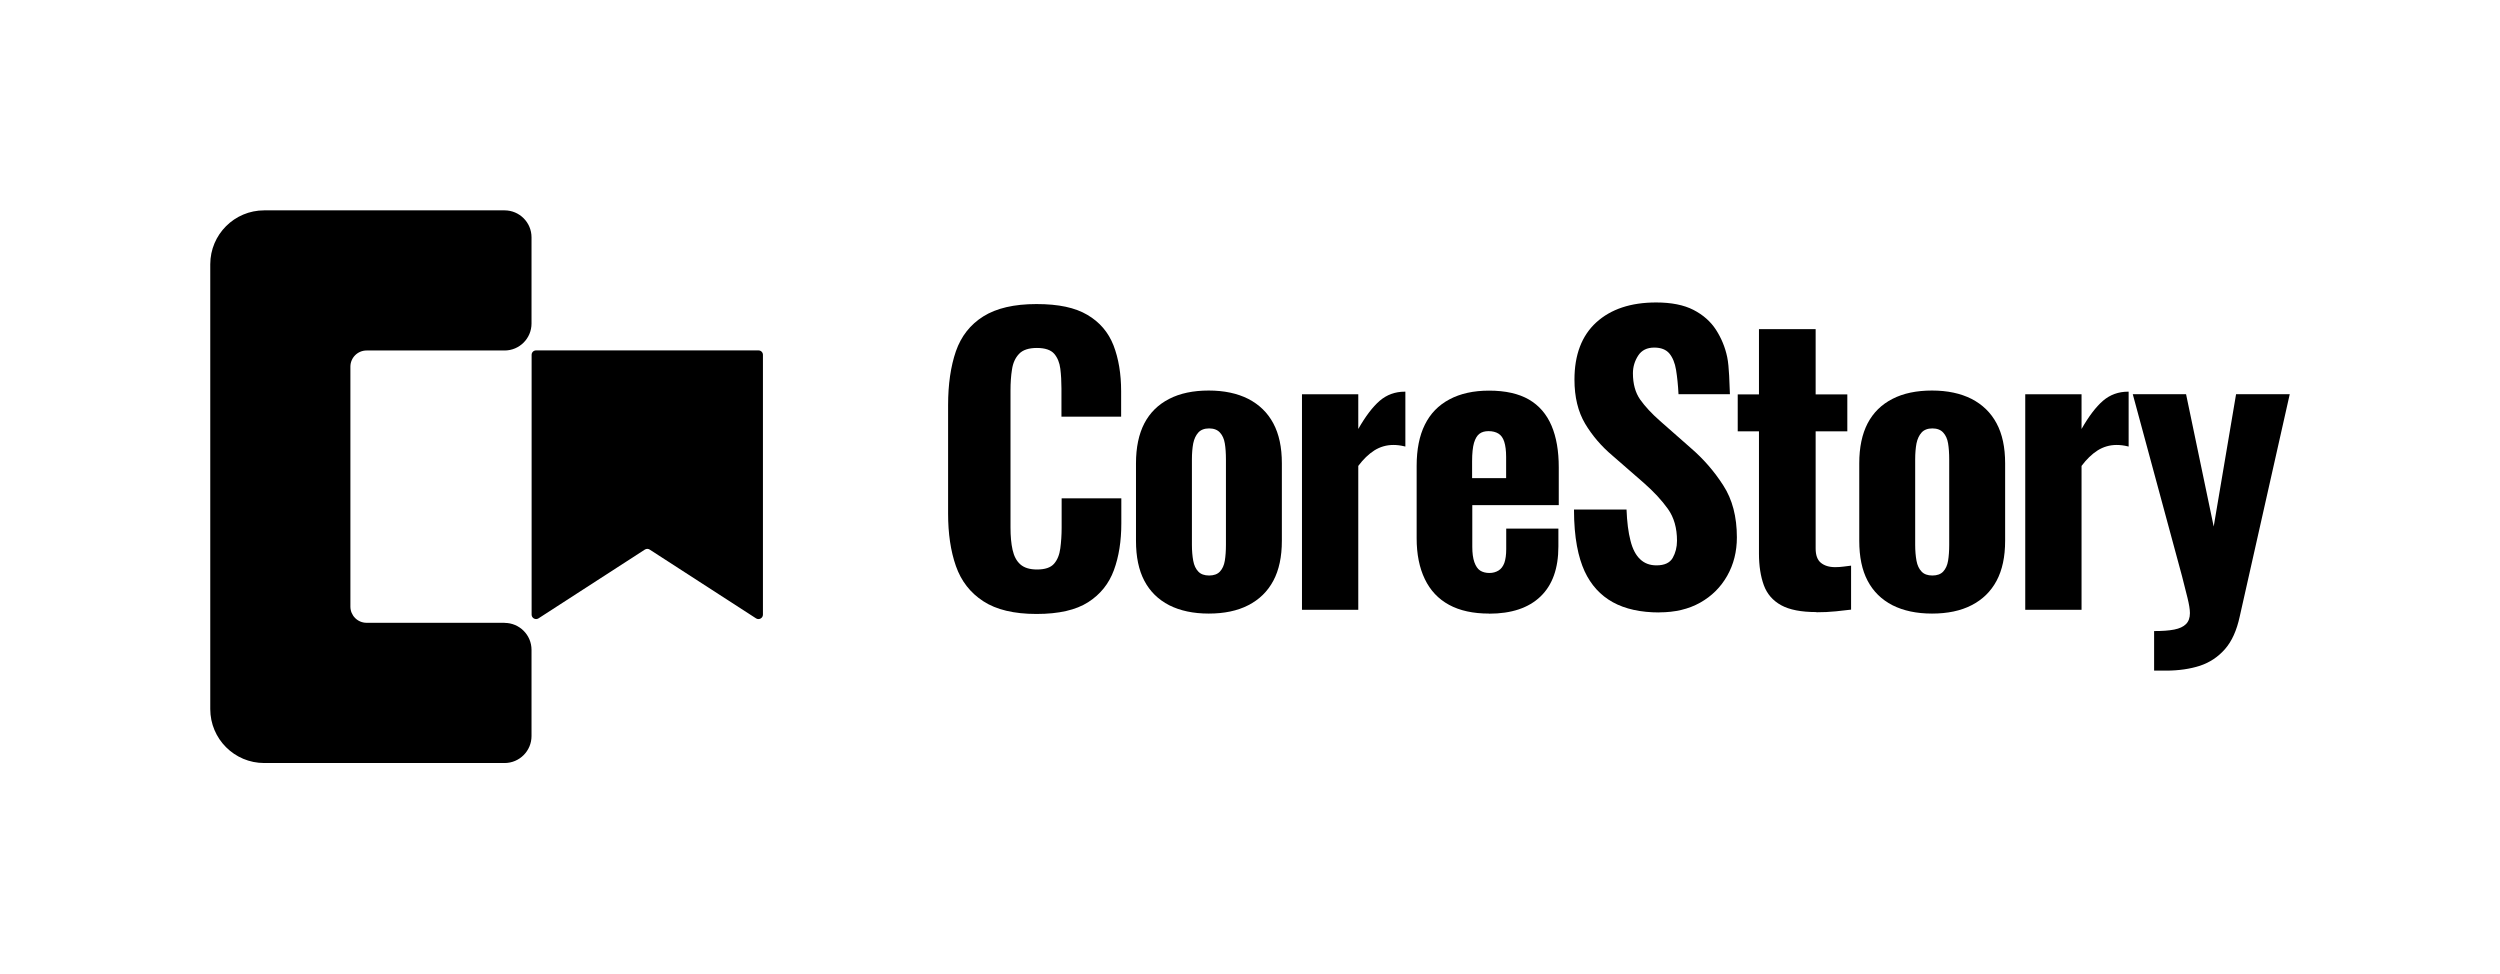
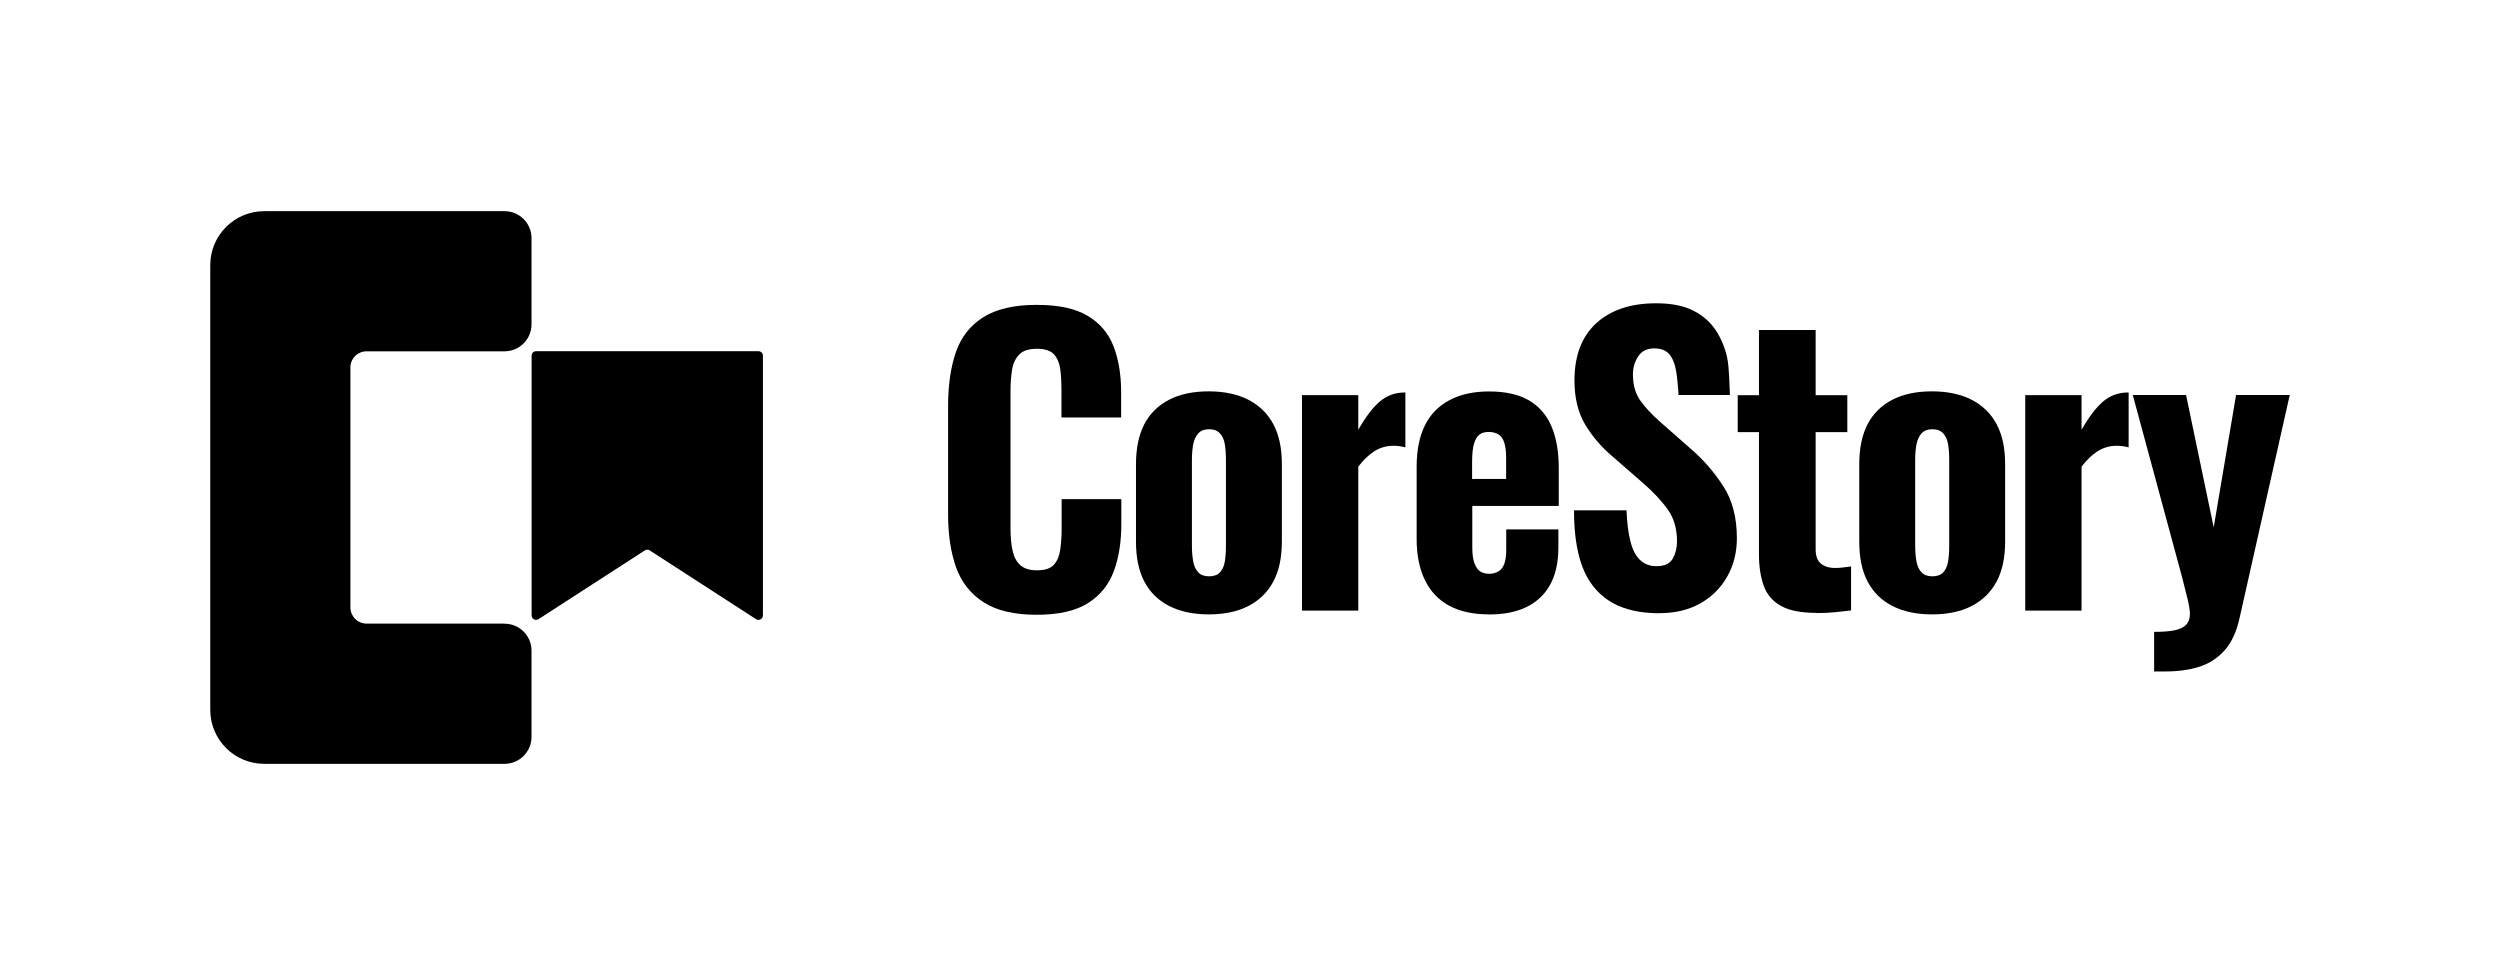
- <svg xmlns="http://www.w3.org/2000/svg" id="Layer_1" data-name="Layer 1" viewBox="0 0 265.98 103.56">
+ <svg xmlns="http://www.w3.org/2000/svg" id="Layer_1" data-name="Layer 1" viewBox="0 0 265.98 103.56" width="200" height="78">
  <g>
    <path d="M110.27,65.32c-2.38,0-4.27-.45-5.65-1.35-1.39-.9-2.36-2.15-2.92-3.75-.56-1.6-.83-3.46-.83-5.57v-11.55c0-2.22.28-4.13.83-5.73.56-1.6,1.53-2.84,2.92-3.71s3.27-1.31,5.65-1.31,4.11.38,5.42,1.15c1.31.77,2.23,1.85,2.78,3.25.54,1.4.81,3.03.81,4.88v2.7h-6.35v-3.02c0-.74-.04-1.43-.12-2.08-.08-.65-.3-1.18-.65-1.59-.36-.41-.97-.62-1.84-.62s-1.51.21-1.9.63c-.4.42-.65.97-.75,1.65-.11.67-.16,1.42-.16,2.24v14.6c0,.9.07,1.69.22,2.36.15.67.42,1.19.83,1.55.41.36,1,.54,1.77.54.85,0,1.45-.2,1.81-.61.36-.41.58-.96.67-1.65.09-.69.14-1.41.14-2.18v-3.13h6.35v2.66c0,1.88-.26,3.54-.79,4.98-.53,1.44-1.44,2.58-2.74,3.41-1.3.83-3.12,1.25-5.48,1.25Z" />
    <path d="M128.6,65.28c-1.64,0-3.04-.3-4.21-.89-1.16-.6-2.04-1.46-2.64-2.6-.6-1.14-.89-2.55-.89-4.25v-8.25c0-1.69.3-3.11.89-4.25.6-1.14,1.47-2,2.64-2.6,1.16-.6,2.57-.89,4.21-.89s3.04.3,4.21.89c1.16.6,2.05,1.46,2.66,2.6.61,1.14.91,2.55.91,4.25v8.25c0,1.69-.3,3.11-.91,4.25-.61,1.14-1.49,2-2.66,2.6-1.16.6-2.57.89-4.21.89ZM128.64,61.23c.5,0,.89-.14,1.15-.42.26-.28.44-.66.52-1.15.08-.49.12-1.05.12-1.69v-9.09c0-.66-.04-1.23-.12-1.71s-.25-.86-.52-1.15c-.26-.29-.65-.44-1.15-.44s-.89.15-1.15.44c-.26.29-.44.67-.54,1.15-.09.48-.14,1.05-.14,1.71v9.09c0,.63.05,1.2.14,1.69.09.49.27.87.54,1.15.26.28.65.42,1.15.42Z" />
    <path d="M158.42,65.28c-1.69,0-3.11-.31-4.25-.93-1.14-.62-2-1.53-2.58-2.74-.58-1.2-.87-2.65-.87-4.34v-7.7c0-1.75.29-3.21.87-4.38.58-1.18,1.45-2.08,2.62-2.7,1.16-.62,2.57-.93,4.21-.93,1.75,0,3.16.32,4.25.95,1.08.63,1.88,1.56,2.4,2.78.52,1.22.77,2.7.77,4.44v4.01h-9.2v4.44c0,.66.07,1.2.22,1.63.15.42.35.72.61.89.26.17.6.26.99.26.37,0,.69-.09.97-.26.28-.17.48-.44.62-.81.13-.37.2-.86.2-1.47v-2.18h5.55v1.9c0,2.33-.63,4.1-1.9,5.32-1.27,1.22-3.09,1.83-5.48,1.83ZM156.63,50.87h3.61v-2.26c0-.66-.07-1.2-.2-1.61-.13-.41-.34-.7-.62-.87-.28-.17-.63-.26-1.05-.26-.4,0-.72.09-.97.28-.25.19-.44.51-.58.97-.13.46-.2,1.12-.2,1.96v1.79Z" />
    <path d="M176.55,65.16c-1.98,0-3.64-.36-4.96-1.09-1.32-.73-2.32-1.83-3-3.29-.67-1.47-1.13-3.54-1.13-6.57h5.59c.05,1.32.19,2.43.42,3.31.22.89.57,1.55,1.03,1.98.46.44,1.04.65,1.73.65.85,0,1.42-.26,1.73-.79.3-.53.46-1.14.46-1.83,0-1.35-.32-2.48-.97-3.39-.65-.91-1.5-1.83-2.56-2.76l-3.33-2.9c-1.19-1-2.16-2.14-2.92-3.41-.75-1.27-1.13-2.83-1.13-4.68,0-2.64.77-4.67,2.32-6.09,1.55-1.41,3.67-2.12,6.37-2.12,1.61,0,2.94.26,3.97.79,1.03.53,1.83,1.24,2.4,2.12.57.89.97,1.85,1.19,2.9.22,1.05.24,2.92.29,3.95h-5.47c-.05-.98-.14-1.84-.26-2.58-.12-.74-.36-1.32-.71-1.75-.36-.42-.89-.63-1.61-.63-.77,0-1.34.28-1.71.85-.37.57-.56,1.2-.56,1.88,0,1.14.26,2.07.77,2.8.52.73,1.22,1.49,2.12,2.28l3.25,2.86c1.35,1.16,2.51,2.49,3.47,3.99.97,1.49,1.45,3.34,1.45,5.53,0,1.51-.34,2.87-1.03,4.09-.69,1.22-1.65,2.17-2.88,2.86-1.23.69-2.68,1.03-4.34,1.03Z" />
    <path d="M193.25,65.12c-1.61,0-2.86-.24-3.75-.73-.89-.49-1.5-1.2-1.84-2.12-.34-.93-.52-2.05-.52-3.37v-13.01h-2.26v-3.93h2.26v-6.94h6.03v6.94h3.37v3.93h-3.37v12.46c0,.71.18,1.22.56,1.53.37.3.87.46,1.51.46.32,0,.62-.02.91-.06.29-.04.56-.07.79-.1v4.68c-.4.05-.93.11-1.61.18-.67.07-1.37.1-2.08.1Z" />
    <path d="M205.55,65.28c-1.64,0-3.04-.3-4.21-.89-1.16-.6-2.04-1.46-2.64-2.6-.6-1.14-.89-2.55-.89-4.25v-8.25c0-1.69.3-3.11.89-4.25.6-1.14,1.47-2,2.64-2.6,1.16-.6,2.57-.89,4.21-.89s3.04.3,4.21.89c1.16.6,2.05,1.46,2.66,2.6.61,1.14.91,2.55.91,4.25v8.25c0,1.69-.3,3.11-.91,4.25-.61,1.14-1.49,2-2.66,2.6-1.16.6-2.57.89-4.21.89ZM205.59,61.23c.5,0,.89-.14,1.15-.42.26-.28.44-.66.52-1.15.08-.49.12-1.05.12-1.69v-9.09c0-.66-.04-1.23-.12-1.71s-.25-.86-.52-1.15c-.26-.29-.65-.44-1.15-.44s-.89.15-1.15.44c-.26.29-.44.67-.54,1.15-.09.48-.14,1.05-.14,1.71v9.09c0,.63.05,1.2.14,1.69.09.49.27.87.54,1.15.26.28.65.42,1.15.42Z" />
    <path d="M229.18,71.35v-4.21c.87,0,1.59-.05,2.14-.16.56-.11.97-.3,1.25-.58.28-.28.42-.67.42-1.17,0-.4-.09-.94-.26-1.63-.17-.69-.36-1.45-.58-2.3l-5.24-19.36h5.67l2.94,14.08,2.38-14.08h5.71l-5.32,23.65c-.32,1.48-.84,2.64-1.57,3.47-.73.83-1.61,1.42-2.66,1.77-1.05.34-2.26.52-3.63.52h-1.27Z" />
    <path d="M226.47,41.67s-.03,0-.05,0c-1.03,0-1.92.32-2.68.97-.75.65-1.51,1.65-2.28,3v-3.69h-5.99v22.93h5.99v-15.31c.53-.71,1.1-1.26,1.71-1.65.61-.38,1.28-.58,2.02-.58.4,0,.78.05,1.15.14.04.01.09.02.13.03v-5.85Z" />
    <path d="M149.52,41.67s-.03,0-.05,0c-1.03,0-1.92.32-2.68.97-.75.65-1.51,1.65-2.28,3v-3.69h-5.99v22.93h5.99v-15.31c.53-.71,1.1-1.26,1.71-1.65.61-.38,1.28-.58,2.02-.58.4,0,.78.05,1.15.14.04.01.09.02.13.03v-5.85Z" />
  </g>
  <g>
    <path d="M53.68,66.26h-14.68c-.95,0-1.72-.77-1.72-1.72v-25.53c0-.95.77-1.72,1.72-1.72h14.68c1.59,0,2.87-1.29,2.87-2.87v-9.17c0-1.59-1.29-2.87-2.87-2.87h-25.57c-3.17,0-5.74,2.57-5.74,5.74v47.32c0,3.17,2.57,5.74,5.74,5.74h25.57c1.59,0,2.87-1.29,2.87-2.87v-9.17c0-1.59-1.29-2.87-2.87-2.87Z" />
    <path d="M81.17,65.39v-27.64c0-.26-.21-.47-.47-.47h-23.67c-.26,0-.47.21-.47.47v27.64c0,.37.41.6.73.4l11.32-7.32c.16-.1.36-.1.51,0l11.32,7.32c.31.2.73-.02.73-.4Z" />
  </g>
</svg>
